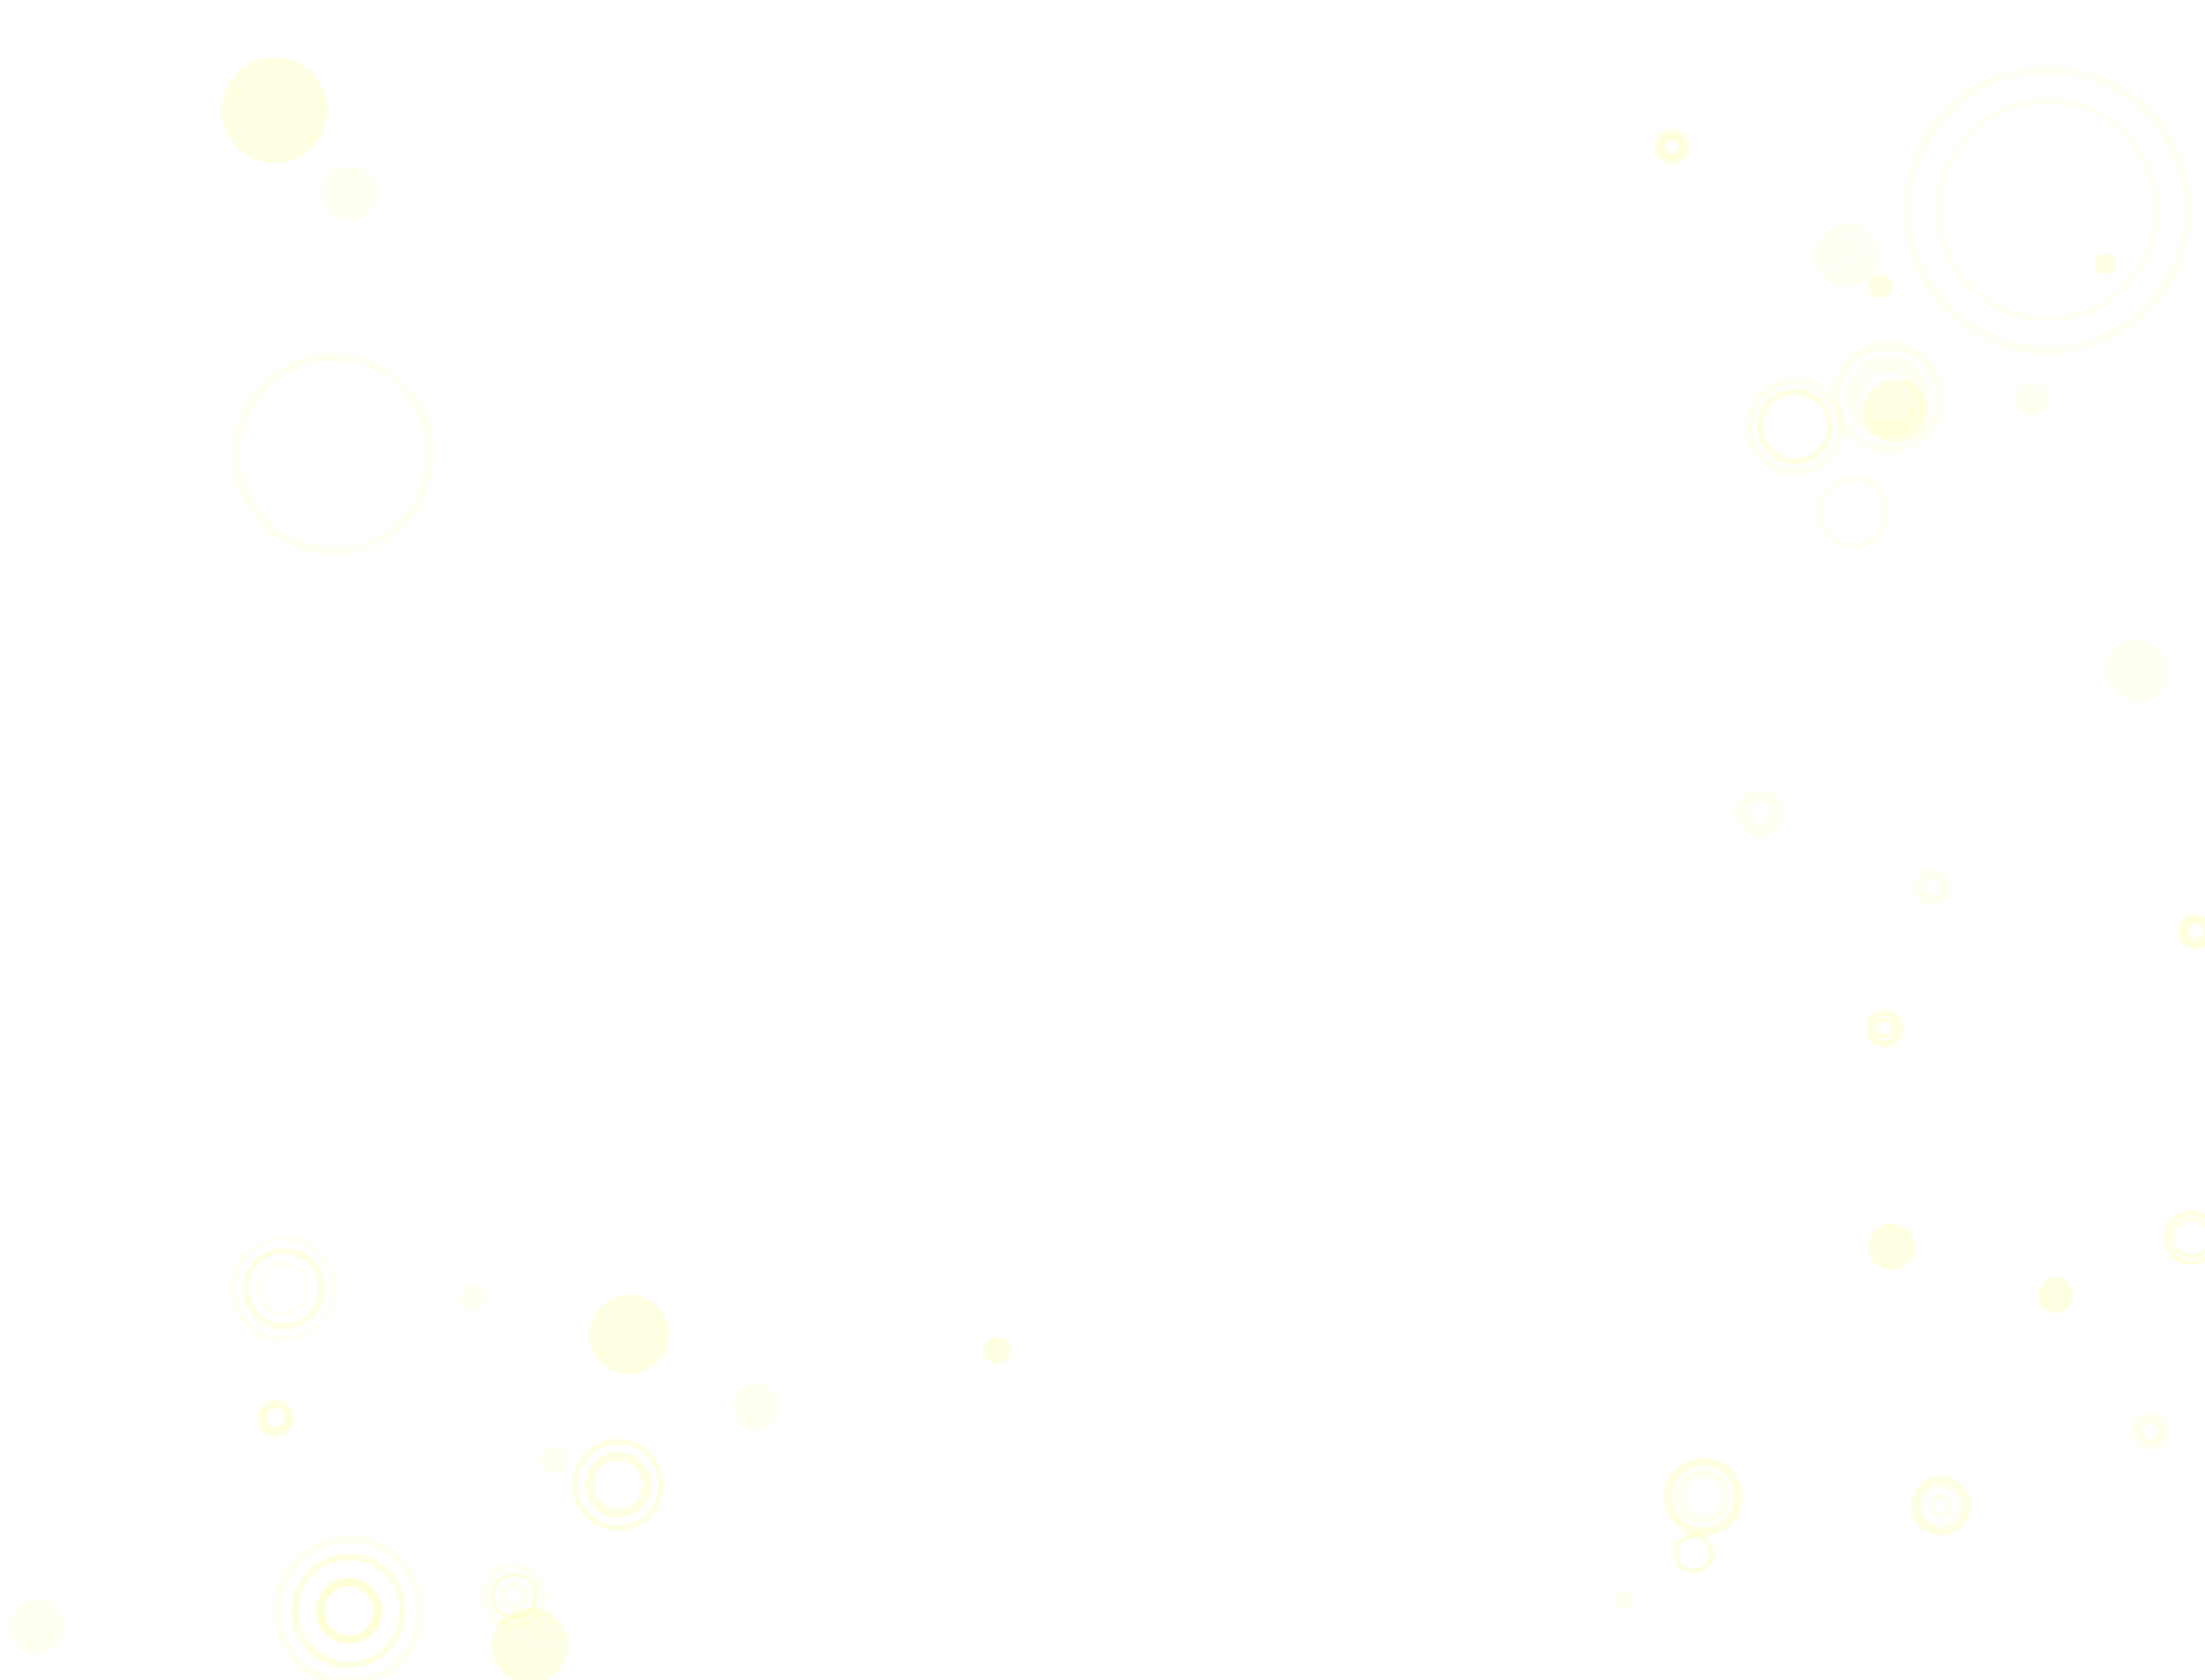
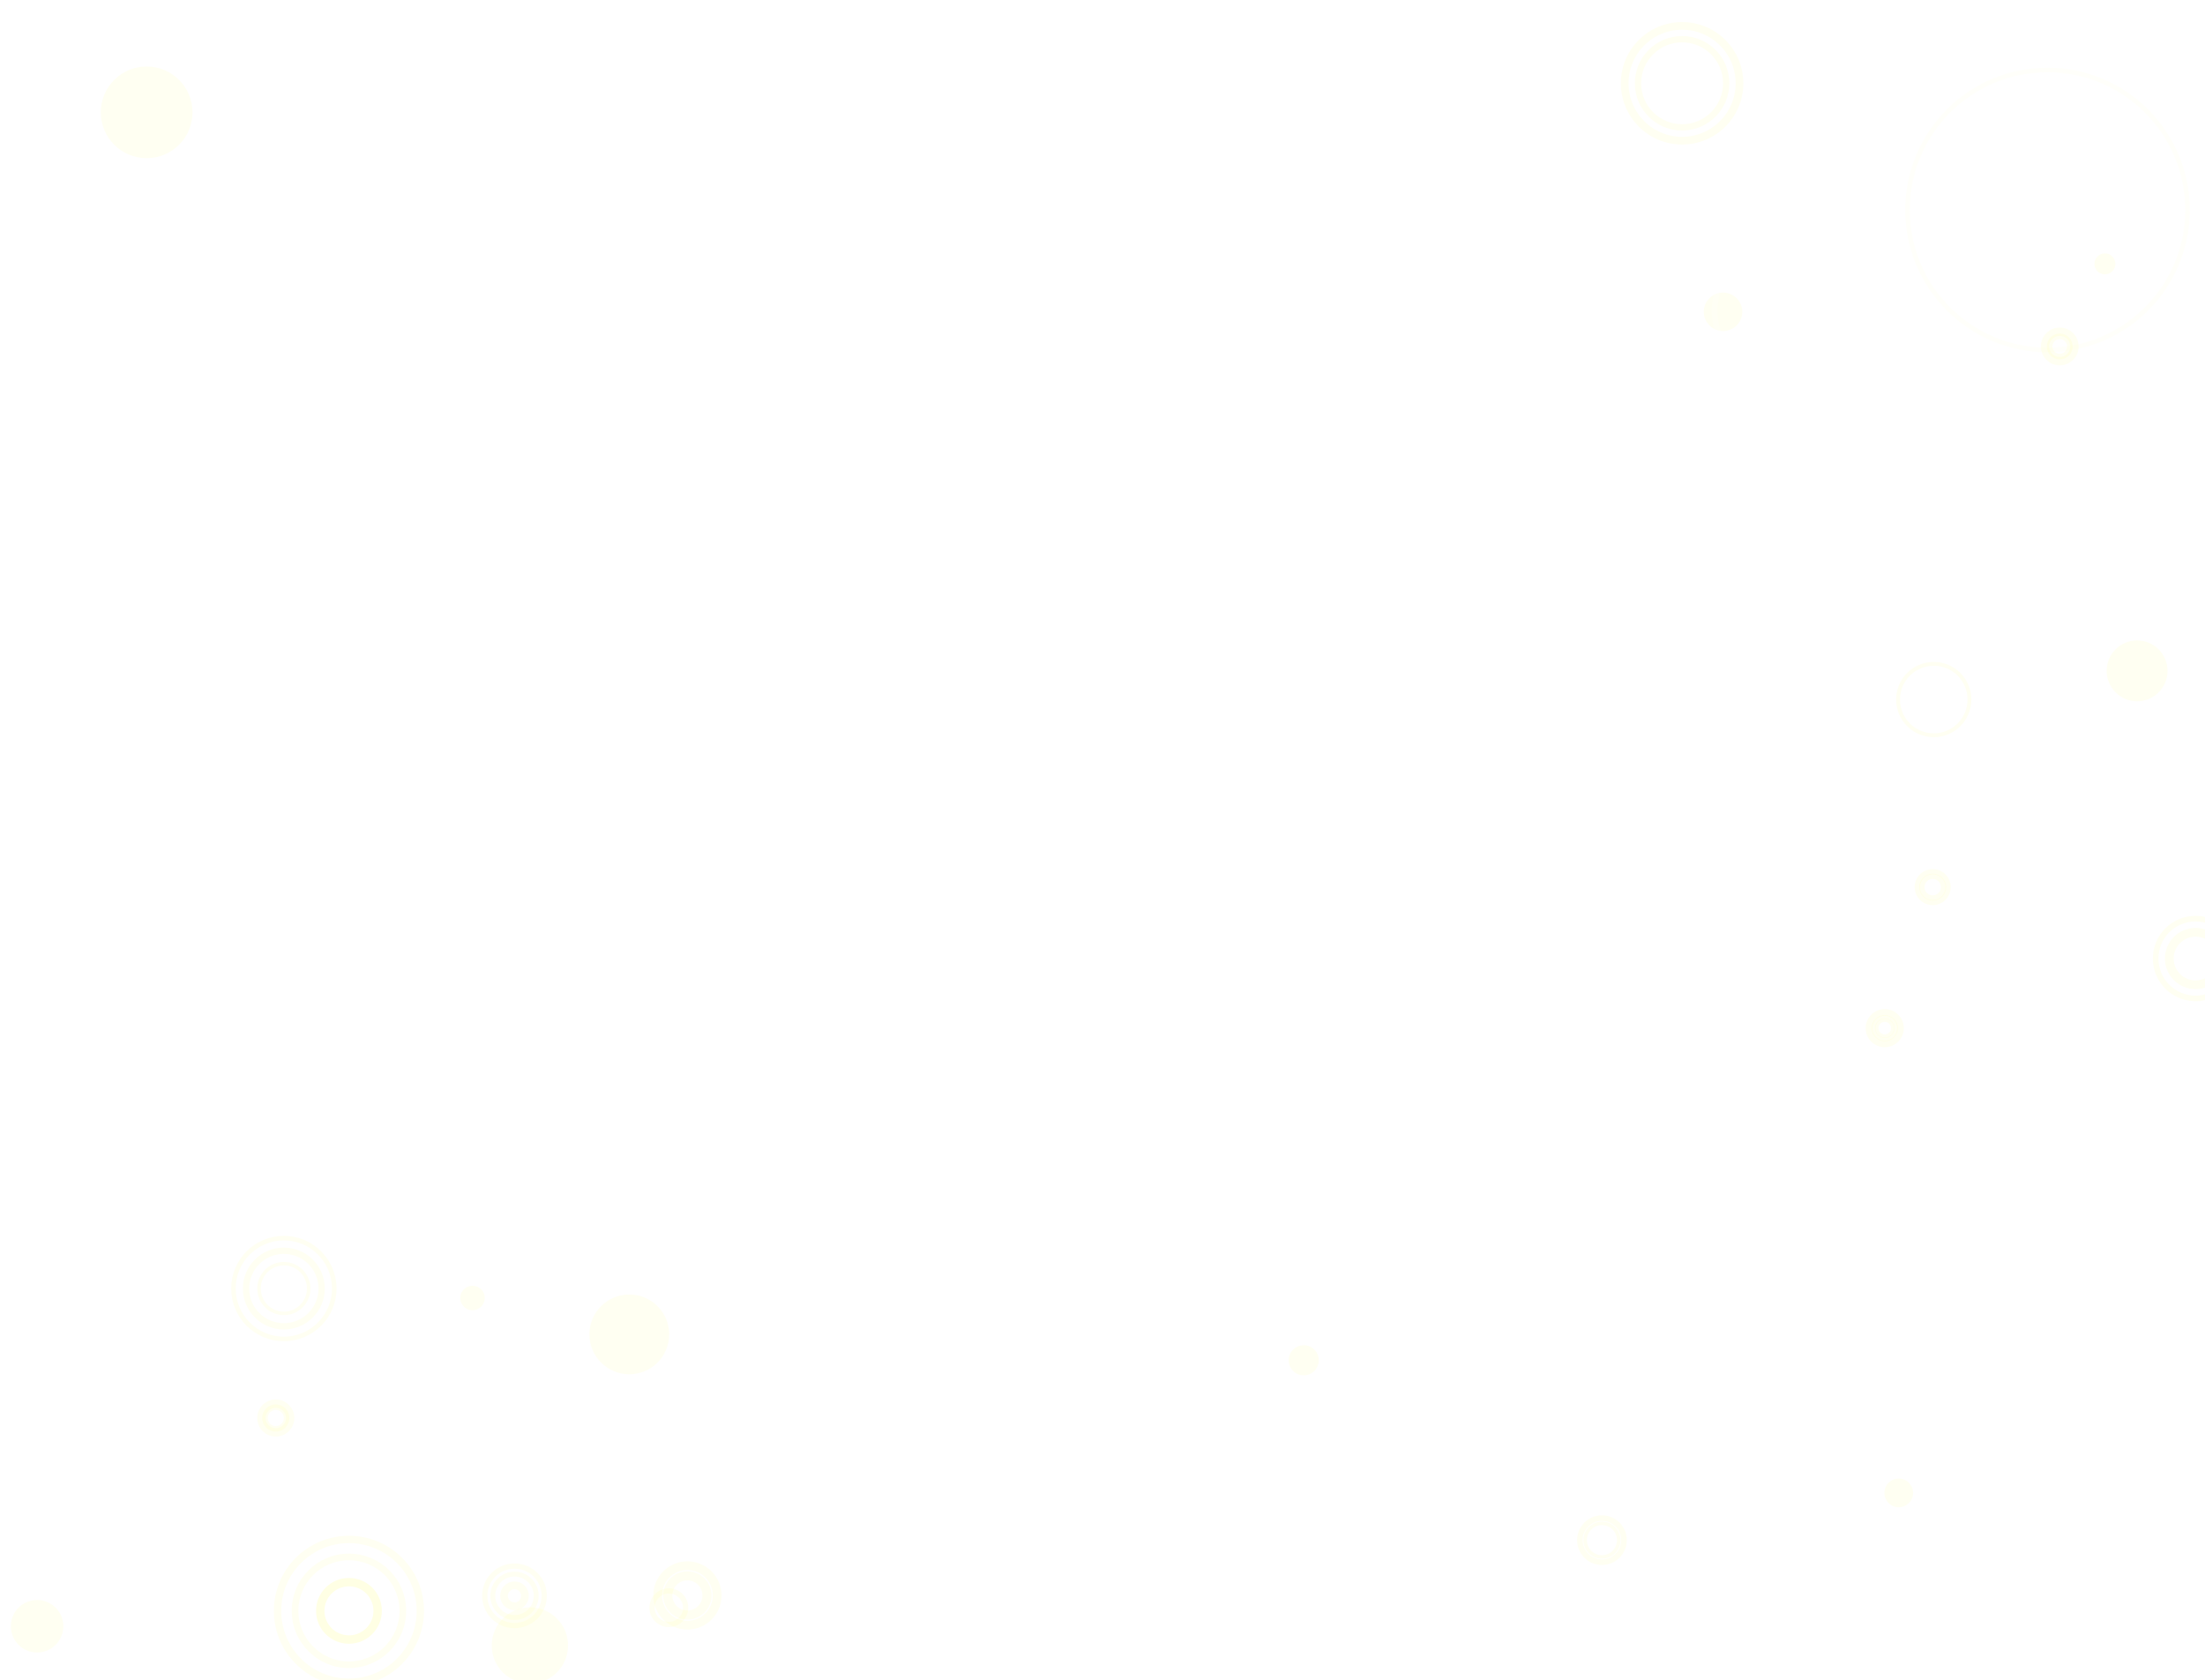
<svg xmlns="http://www.w3.org/2000/svg" width="630" height="480" viewBox="0 0 630 480" fill="none">
-   <circle cx="78.8" cy="405.2" r="4.1" stroke="rgba(255,255,120,0.2)" stroke-width="2.4" />
+   <circle cx="78.8" cy="405.2" r="4.1" stroke="rgba(255,255,120,0.1)" stroke-width="2.4" />
  <circle cx="78.8" cy="405.2" r="3.1" stroke="rgba(255,255,120,0.1)" stroke-width="1.6" />
  <circle cx="17.8" cy="420.3" r="19.2" stroke="rgba(255,255,255,0.1)" stroke-width="2.3" />
  <circle cx="17.8" cy="420.3" r="12.9" stroke="rgba(255,255,255,0.1)" stroke-width="1.2" />
-   <circle cx="17.8" cy="420.3" r="10.2" stroke="rgba(255,255,255,0.2)" stroke-width="1.9" />
+   <circle cx="17.8" cy="420.3" r="10.2" stroke="rgba(255,255,255,0.1)" stroke-width="1.9" />
  <circle cx="112.1" cy="398.5" r="11.1" fill="rgba(255,255,255,0.1)" />
  <circle cx="59.7" cy="471.7" r="11.6" stroke="rgba(255,255,255,0.1)" stroke-width="2" />
-   <circle cx="59.7" cy="471.7" r="7.9" stroke="rgba(255,255,255,0.2)" stroke-width="1.7" />
+   <circle cx="59.7" cy="471.7" r="7.9" stroke="rgba(255,255,255,0.1)" stroke-width="1.7" />
  <circle cx="59.7" cy="471.7" r="6.3" stroke="rgba(255,255,255,0.1)" stroke-width="1" />
-   <circle cx="51.5" cy="395.6" r="12.1" stroke="rgba(255,255,255,0.2)" stroke-width="1.9" />
-   <circle cx="51.5" cy="395.6" r="8.7" stroke="rgba(255,255,255,0.2)" stroke-width="2.2" />
-   <circle cx="51.5" cy="395.6" r="5" stroke="rgba(255,255,255,0.2)" stroke-width="1.3" />
+   <circle cx="51.5" cy="395.6" r="12.1" stroke="rgba(255,255,255,0.1)" stroke-width="1.9" />
+   <circle cx="51.5" cy="395.6" r="8.7" stroke="rgba(255,255,255,0.1)" stroke-width="2.2" />
+   <circle cx="51.5" cy="395.6" r="5" stroke="rgba(255,255,255,0.1)" stroke-width="1.3" />
  <circle cx="147" cy="456" r="8.5" stroke="rgba(255,255,120,0.1)" stroke-width="1.5" />
-   <circle cx="147" cy="456" r="6.2" stroke="rgba(255,255,120,0.2)" stroke-width="1.4" />
+   <circle cx="147" cy="456" r="6.2" stroke="rgba(255,255,120,0.1)" stroke-width="1.4" />
  <circle cx="147" cy="456" r="3" stroke="rgba(255,255,120,0.1)" stroke-width="2.2" />
  <circle cx="54.2" cy="475" r="13.6" stroke="rgba(255,255,255,0.1)" stroke-width="2.1" />
-   <circle cx="54.2" cy="475" r="10.5" stroke="rgba(255,255,255,0.2)" stroke-width="2.5" />
-   <circle cx="54.2" cy="475" r="7.1" stroke="rgba(255,255,255,0.2)" stroke-width="1.5" />
-   <circle cx="81.9" cy="463.1" r="18.7" stroke="rgba(255,255,255,0.2)" stroke-width="1.5" />
-   <circle cx="179.8" cy="381.3" r="11.4" fill="rgba(255,255,120,0.2)" />
+   <circle cx="54.2" cy="475" r="10.5" stroke="rgba(255,255,255,0.1)" stroke-width="2.5" />
+   <circle cx="54.2" cy="475" r="7.1" stroke="rgba(255,255,255,0.1)" stroke-width="1.5" />
+   <circle cx="81.9" cy="463.1" r="18.7" stroke="rgba(255,255,255,0.1)" stroke-width="1.5" />
+   <circle cx="179.8" cy="381.3" r="11.4" fill="rgba(255,255,120,0.1)" />
  <circle cx="50.9" cy="481.6" r="4.9" stroke="rgba(255,255,255,0.2)" stroke-width="1.7" />
-   <circle cx="151.4" cy="470.2" r="10.9" fill="rgba(255,255,120,0.2)" />
+   <circle cx="151.4" cy="470.2" r="10.9" fill="rgba(255,255,120,0.1)" />
  <circle cx="45" cy="408.9" r="6.3" stroke="rgba(255,255,255,0.1)" stroke-width="1.6" />
-   <circle cx="45" cy="408.9" r="4.2" stroke="rgba(255,255,255,0.2)" stroke-width="1.7" />
-   <circle cx="45" cy="408.9" r="2.7" stroke="rgba(255,255,255,0.2)" stroke-width="1.6" />
+   <circle cx="45" cy="408.9" r="4.2" stroke="rgba(255,255,255,0.1)" stroke-width="1.7" />
+   <circle cx="45" cy="408.9" r="2.7" stroke="rgba(255,255,255,0.1)" stroke-width="1.6" />
  <circle cx="54.9" cy="425.3" r="7.9" stroke="rgba(255,255,255,0.1)" stroke-width="1.8" />
  <circle cx="54.9" cy="425.3" r="5.8" stroke="rgba(255,255,255,0.1)" stroke-width="1.2" />
-   <circle cx="150.9" cy="384.3" r="12.4" fill="rgba(255,255,255,0.2)" />
+   <circle cx="150.9" cy="384.3" r="12.4" fill="rgba(255,255,255,0.1)" />
  <circle cx="135" cy="370.9" r="3.5" fill="rgba(255,255,120,0.1)" />
  <circle cx="99.7" cy="460.3" r="20.4" stroke="rgba(255,255,120,0.1)" stroke-width="2.1" />
-   <circle cx="99.7" cy="460.3" r="15.4" stroke="rgba(255,255,120,0.2)" stroke-width="1.9" />
-   <circle cx="99.7" cy="460.3" r="8.2" stroke="rgba(255,255,120,0.3)" stroke-width="2.4" />
-   <circle cx="78.4" cy="370.9" r="14.1" stroke="rgba(255,255,255,0.2)" stroke-width="1.2" />
+   <circle cx="99.7" cy="460.3" r="15.4" stroke="rgba(255,255,120,0.1)" stroke-width="1.9" />
+   <circle cx="99.7" cy="460.3" r="8.2" stroke="rgba(255,255,120,0.2)" stroke-width="2.4" />
+   <circle cx="78.4" cy="370.9" r="14.1" stroke="rgba(255,255,255,0.1)" stroke-width="1.2" />
  <circle cx="78.4" cy="370.9" r="10.3" stroke="rgba(255,255,255,0.1)" stroke-width="2.4" />
  <circle cx="81.1" cy="368.2" r="14.4" stroke="rgba(255,255,120,0.1)" stroke-width="1.3" />
-   <circle cx="81.1" cy="368.2" r="10.8" stroke="rgba(255,255,120,0.2)" stroke-width="1.8" />
+   <circle cx="81.1" cy="368.2" r="10.8" stroke="rgba(255,255,120,0.1)" stroke-width="1.8" />
  <circle cx="81.1" cy="368.2" r="7.1" stroke="rgba(255,255,120,0.1)" stroke-width="1" />
  <circle cx="-3.9" cy="474.3" r="4" stroke="rgba(255,255,255,0.1)" stroke-width="1.5" />
  <circle cx="-3.9" cy="474.3" r="3.1" stroke="rgba(255,255,255,0.1)" stroke-width="1.5" />
  <circle cx="10.6" cy="464.7" r="7.5" fill="rgba(255,255,120,0.1)" />
-   <circle cx="179.3" cy="439.9" r="13" stroke="rgba(255,255,255,0.2)" stroke-width="1.2" />
-   <circle cx="11.7" cy="355.8" r="16.6" stroke="rgba(255,255,255,0.2)" stroke-width="1.7" />
-   <circle cx="58.8" cy="380.8" r="8.7" stroke="rgba(255,255,255,0.1)" stroke-width="2.2" />
-   <circle cx="58.8" cy="380.8" r="6.4" stroke="rgba(255,255,255,0.2)" stroke-width="1.9" />
-   <circle cx="74.7" cy="381.2" r="12.4" stroke="rgba(255,255,255,0.1)" stroke-width="1.2" />
-   <circle cx="89.8" cy="482.2" r="2.5" fill="rgba(255,255,255,0.1)" />
-   <circle cx="61.6" cy="364.8" r="21.5" stroke="rgba(255,255,255,0.1)" stroke-width="1.9" />
-   <circle cx="-9.6" cy="446" r="5.9" stroke="rgba(255,255,255,0.2)" stroke-width="1.7" />
-   <circle cx="176.6" cy="424.3" r="12.3" stroke="rgba(255,255,120,0.2)" stroke-width="1.6" />
-   <circle cx="176.6" cy="424.3" r="8.2" stroke="rgba(255,255,120,0.2)" stroke-width="2.5" />
-   <circle cx="88.8" cy="366.1" r="17.4" stroke="rgba(255,255,255,0.2)" stroke-width="1.4" />
-   <circle cx="88.8" cy="366.1" r="11.9" stroke="rgba(255,255,255,0.2)" stroke-width="2.4" />
-   <circle cx="23.4" cy="464.1" r="4.8" stroke="rgba(255,255,255,0.1)" stroke-width="1.1" />
-   <circle cx="44.8" cy="376.7" r="5.1" stroke="rgba(255,255,255,0.2)" stroke-width="1.8" />
-   <circle cx="44.8" cy="376.7" r="3.9" stroke="rgba(255,255,255,0.2)" stroke-width="1.2" />
-   <circle cx="44.8" cy="376.7" r="2.5" stroke="rgba(255,255,255,0.1)" stroke-width="1" />
-   <circle cx="-19.9" cy="371.5" r="16" stroke="rgba(255,255,255,0.1)" stroke-width="2.6" />
-   <circle cx="159.1" cy="455.6" r="14.9" stroke="rgba(255,255,255,0.2)" stroke-width="2.5" />
-   <circle cx="159.1" cy="455.6" r="10.2" stroke="rgba(255,255,255,0.2)" stroke-width="1.6" />
-   <circle cx="158.3" cy="417.2" r="3.9" fill="rgba(255,255,120,0.1)" />
-   <circle cx="497.8" cy="376.8" r="12.3" stroke="rgba(255,255,255,0.1)" stroke-width="2.5" />
-   <circle cx="497.8" cy="376.8" r="8.7" stroke="rgba(255,255,255,0.1)" stroke-width="1.3" />
-   <circle cx="497.8" cy="376.8" r="6.3" stroke="rgba(255,255,255,0.1)" stroke-width="2.5" />
-   <circle cx="628.5" cy="409.7" r="3.8" fill="rgba(255,255,255,0.1)" />
-   <circle cx="601.4" cy="75.4" r="3" fill="rgba(255,255,120,0.2)" />
-   <circle cx="471.2" cy="444.7" r="14.6" stroke="rgba(255,255,255,0.2)" stroke-width="2.2" />
+   <circle cx="629.5" cy="324.2" r="12" stroke="rgba(255,255,255,0.1)" stroke-width="1.2" />
+   <circle cx="495.4" cy="52.6" r="15.2" stroke="rgba(255,255,255,0.1)" stroke-width="1.7" />
+   <circle cx="533.1" cy="133.4" r="8.2" stroke="rgba(255,255,255,0.1)" stroke-width="2.2" />
+   <circle cx="533.1" cy="133.4" r="6" stroke="rgba(255,255,255,0.1)" stroke-width="1.9" />
+   <circle cx="545.7" cy="134.8" r="11.5" stroke="rgba(255,255,255,0.1)" stroke-width="1.2" />
+   <circle cx="557.9" cy="460.9" r="2.5" fill="rgba(255,255,255,0.1)" />
+   <circle cx="535.3" cy="81.6" r="19.5" stroke="rgba(255,255,255,0.1)" stroke-width="1.9" />
+   <circle cx="478.3" cy="344.1" r="5.7" stroke="rgba(255,255,255,0.1)" stroke-width="1.7" />
+   <circle cx="627.3" cy="273.9" r="11.4" stroke="rgba(255,255,120,0.1)" stroke-width="1.6" />
+   <circle cx="627.3" cy="273.9" r="7.5" stroke="rgba(255,255,120,0.1)" stroke-width="2.5" />
+   <circle cx="557.1" cy="85.8" r="15.9" stroke="rgba(255,255,255,0.1)" stroke-width="1.4" />
+   <circle cx="557.1" cy="85.8" r="10.8" stroke="rgba(255,255,255,0.1)" stroke-width="2.4" />
+   <circle cx="504.7" cy="402.5" r="4.7" stroke="rgba(255,255,255,0.1)" stroke-width="1.1" />
+   <circle cx="521.8" cy="120" r="5" stroke="rgba(255,255,255,0.1)" stroke-width="1.8" />
+   <circle cx="521.8" cy="120" r="3.8" stroke="rgba(255,255,255,0.1)" stroke-width="1.2" />
+   <circle cx="521.8" cy="120" r="2.5" stroke="rgba(255,255,255,0.1)" stroke-width="1" />
+   <circle cx="542.5" cy="426.6" r="4.1" fill="rgba(255,255,120,0.1)" />
+   <circle cx="627.3" cy="426.1" r="16.4" stroke="rgba(255,255,255,0.2)" stroke-width="2.5" />
+   <circle cx="627.3" cy="426.1" r="11" stroke="rgba(255,255,255,0.2)" stroke-width="1.8" />
+   <circle cx="627.3" cy="426.1" r="7.8" stroke="rgba(255,255,255,0.2)" stroke-width="1.8" />
+   <circle cx="492.3" cy="89.1" r="5.5" fill="rgba(255,255,120,0.1)" />
+   <circle cx="552.5" cy="199.9" r="10.2" stroke="rgba(255,255,120,0.1)" stroke-width="1.1" />
+   <circle cx="498.2" cy="137.3" r="4.3" stroke="rgba(255,255,255,0.1)" stroke-width="1.1" />
+   <circle cx="601.4" cy="75.4" r="3" fill="rgba(255,255,120,0.1)" />
+   <circle cx="471.2" cy="444.7" r="14.6" stroke="rgba(255,255,255,0.1)" stroke-width="2.2" />
  <circle cx="579.5" cy="425.8" r="7.2" stroke="rgba(255,255,255,0.1)" stroke-width="1.3" />
  <circle cx="579.5" cy="425.8" r="4.8" stroke="rgba(255,255,255,0.1)" stroke-width="2.2" />
  <circle cx="579.5" cy="425.8" r="3.2" stroke="rgba(255,255,255,0.1)" stroke-width="1.1" />
-   <circle cx="538.5" cy="293.8" r="4.5" stroke="rgba(255,255,120,0.2)" stroke-width="1.9" />
+   <circle cx="538.5" cy="293.8" r="4.5" stroke="rgba(255,255,120,0.1)" stroke-width="1.9" />
  <circle cx="538.5" cy="293.8" r="3.2" stroke="rgba(255,255,120,0.1)" stroke-width="1.1" />
-   <circle cx="538.5" cy="293.8" r="2.3" stroke="rgba(255,255,120,0.2)" stroke-width="1" />
-   <circle cx="575.8" cy="132.8" r="11.2" stroke="rgba(255,255,255,0.2)" stroke-width="1" />
+   <circle cx="538.5" cy="293.8" r="2.3" stroke="rgba(255,255,120,0.1)" stroke-width="1" />
+   <circle cx="575.8" cy="132.8" r="11.2" stroke="rgba(255,255,255,0.1)" stroke-width="1" />
  <circle cx="575.8" cy="132.8" r="8.1" stroke="rgba(255,255,255,0.1)" stroke-width="1.2" />
-   <circle cx="575.8" cy="132.8" r="5.8" stroke="rgba(255,255,255,0.2)" stroke-width="1.8" />
+   <circle cx="575.8" cy="132.8" r="5.8" stroke="rgba(255,255,255,0.1)" stroke-width="1.8" />
  <circle cx="552.2" cy="253.5" r="4.4" stroke="rgba(255,255,120,0.1)" stroke-width="1.5" />
  <circle cx="552.2" cy="253.5" r="3.1" stroke="rgba(255,255,120,0.1)" stroke-width="1.5" />
  <circle cx="522.2" cy="280.8" r="7.1" fill="rgba(255,255,255,0.1)" />
  <circle cx="580.9" cy="443" r="6" fill="rgba(255,255,255,0.1)" />
  <circle cx="625.3" cy="88.9" r="17.1" stroke="rgba(255,255,255,0.2)" stroke-width="1" />
-   <circle cx="606.2" cy="386.8" r="13.1" stroke="rgba(255,255,255,0.2)" stroke-width="1.9" />
-   <circle cx="512.6" cy="241" r="12.1" stroke="rgba(255,255,255,0.2)" stroke-width="1.4" />
-   <circle cx="512.6" cy="241" r="9.2" stroke="rgba(255,255,255,0.2)" stroke-width="1.1" />
-   <circle cx="628.4" cy="148.9" r="9.8" stroke="rgba(255,255,255,0.2)" stroke-width="2.2" />
-   <circle cx="628.4" cy="148.9" r="6.8" stroke="rgba(255,255,255,0.2)" stroke-width="1.7" />
+   <circle cx="606.2" cy="386.8" r="13.1" stroke="rgba(255,255,255,0.1)" stroke-width="1.9" />
+   <circle cx="512.6" cy="241" r="12.1" stroke="rgba(255,255,255,0.1)" stroke-width="1.4" />
+   <circle cx="512.6" cy="241" r="9.2" stroke="rgba(255,255,255,0.1)" stroke-width="1.1" />
+   <circle cx="628.4" cy="148.9" r="9.8" stroke="rgba(255,255,255,0.1)" stroke-width="2.2" />
+   <circle cx="628.4" cy="148.9" r="6.8" stroke="rgba(255,255,255,0.1)" stroke-width="1.7" />
  <circle cx="486.6" cy="368" r="7.2" stroke="rgba(255,255,255,0.1)" stroke-width="1.9" />
  <circle cx="486.6" cy="368" r="4.8" stroke="rgba(255,255,255,0.1)" stroke-width="2" />
-   <circle cx="624.4" cy="235.2" r="17.6" stroke="rgba(255,255,255,0.2)" stroke-width="2.5" />
-   <circle cx="504.2" cy="365.9" r="5.1" fill="rgba(255,255,255,0.2)" />
-   <circle cx="589.5" cy="238.1" r="11.8" fill="rgba(255,255,255,0.2)" />
+   <circle cx="624.4" cy="235.2" r="17.6" stroke="rgba(255,255,255,0.1)" stroke-width="2.5" />
+   <circle cx="504.2" cy="365.9" r="5.1" fill="rgba(255,255,255,0.1)" />
+   <circle cx="589.5" cy="238.1" r="11.8" fill="rgba(255,255,255,0.1)" />
  <circle cx="610.6" cy="191.7" r="8.7" fill="rgba(255,255,120,0.1)" />
-   <circle cx="484.2" cy="173.6" r="5.6" stroke="rgba(255,255,255,0.1)" stroke-width="1.5" />
-   <circle cx="484.2" cy="173.6" r="4.2" stroke="rgba(255,255,255,0.1)" stroke-width="1.5" />
-   <circle cx="484.2" cy="173.6" r="2.5" stroke="rgba(255,255,255,0.1)" stroke-width="2.2" />
-   <circle cx="555.8" cy="137.2" r="10.1" stroke="rgba(255,255,255,0.1)" stroke-width="1.5" />
-   <circle cx="555.8" cy="137.2" r="6.9" stroke="rgba(255,255,255,0.1)" stroke-width="2" />
-   <circle cx="555.8" cy="137.2" r="5.2" stroke="rgba(255,255,255,0.2)" stroke-width="1.2" />
-   <circle cx="527.7" cy="72.9" r="9" fill="rgba(255,255,120,0.1)" />
-   <circle cx="492.5" cy="317.3" r="8.4" fill="rgba(255,255,255,0.1)" />
-   <circle cx="611.7" cy="399.2" r="5.1" stroke="rgba(255,255,255,0.1)" stroke-width="1.2" />
-   <circle cx="611.7" cy="399.2" r="3.9" stroke="rgba(255,255,255,0.2)" stroke-width="2.1" />
-   <circle cx="483.6" cy="423.9" r="13.5" stroke="rgba(255,255,255,0.2)" stroke-width="1.2" />
-   <circle cx="594.2" cy="461.9" r="5.2" fill="rgba(255,255,255,0.1)" />
-   <circle cx="539.6" cy="370" r="14.9" stroke="rgba(255,255,255,0.2)" stroke-width="1.7" />
-   <circle cx="518.1" cy="425.7" r="6.1" fill="rgba(255,255,255,0.1)" />
-   <circle cx="485.3" cy="424.4" r="11.7" fill="rgba(255,255,255,0.1)" />
-   <circle cx="564.7" cy="336.3" r="10" stroke="rgba(255,255,255,0.2)" stroke-width="1.5" />
-   <circle cx="564.7" cy="336.3" r="7.3" stroke="rgba(255,255,255,0.2)" stroke-width="1.6" />
-   <circle cx="512.9" cy="121.9" r="13" stroke="rgba(255,255,120,0.1)" stroke-width="2.2" />
-   <circle cx="512.9" cy="121.9" r="10" stroke="rgba(255,255,120,0.2)" stroke-width="1.8" />
-   <circle cx="614.4" cy="409" r="4.1" stroke="rgba(255,255,120,0.1)" stroke-width="2.4" />
-   <circle cx="614.4" cy="409" r="2.8" stroke="rgba(255,255,120,0.1)" stroke-width="1.6" />
-   <circle cx="513" cy="440.8" r="8.9" fill="rgba(255,255,255,0.1)" />
-   <circle cx="594" cy="165.2" r="12.5" stroke="rgba(255,255,255,0.2)" stroke-width="2.2" />
-   <circle cx="594" cy="165.2" r="8.3" stroke="rgba(255,255,255,0.1)" stroke-width="1.9" />
-   <circle cx="594" cy="165.2" r="4.2" stroke="rgba(255,255,255,0.2)" stroke-width="1.8" />
-   <circle cx="576.6" cy="354.9" r="10.4" fill="rgba(255,255,255,0.1)" />
-   <circle cx="580.7" cy="113.8" r="4.9" fill="rgba(255,255,120,0.1)" />
-   <circle cx="486.7" cy="427.7" r="10" stroke="rgba(255,255,120,0.2)" stroke-width="2.5" />
-   <circle cx="486.7" cy="427.7" r="6.6" stroke="rgba(255,255,120,0.1)" stroke-width="2.6" />
-   <circle cx="483.9" cy="443.9" r="5.1" stroke="rgba(255,255,120,0.2)" stroke-width="1.5" />
-   <circle cx="626.1" cy="353.6" r="7.1" stroke="rgba(255,255,120,0.2)" stroke-width="1.6" />
-   <circle cx="626.1" cy="353.6" r="5.4" stroke="rgba(255,255,120,0.2)" stroke-width="1" />
-   <circle cx="517.6" cy="377.1" r="4.2" fill="rgba(255,255,255,0.1)" />
-   <circle cx="562.6" cy="225.3" r="17.1" stroke="rgba(255,255,255,0.2)" stroke-width="1.8" />
-   <circle cx="562.6" cy="225.3" r="12.1" stroke="rgba(255,255,255,0.2)" stroke-width="1.8" />
-   <circle cx="562.6" cy="225.3" r="9.1" stroke="rgba(255,255,255,0.2)" stroke-width="1.2" />
-   <circle cx="541.6" cy="117.3" r="9.1" fill="rgba(255,255,120,0.2)" />
-   <circle cx="627.3" cy="266.2" r="4.3" stroke="rgba(255,255,120,0.2)" stroke-width="1.4" />
-   <circle cx="627.3" cy="266.2" r="3" stroke="rgba(255,255,120,0.2)" stroke-width="2" />
-   <circle cx="587.4" cy="370.1" r="5.1" fill="rgba(255,255,120,0.2)" />
-   <circle cx="537.3" cy="380.8" r="10.4" stroke="rgba(255,255,255,0.1)" stroke-width="2.1" />
-   <circle cx="537.3" cy="380.8" r="7" stroke="rgba(255,255,255,0.1)" stroke-width="2.6" />
-   <circle cx="537.3" cy="380.8" r="4.9" stroke="rgba(255,255,255,0.1)" stroke-width="1.4" />
-   <circle cx="501" cy="410.9" r="5.8" stroke="rgba(255,255,255,0.2)" stroke-width="1.3" />
-   <circle cx="501" cy="410.9" r="4.4" stroke="rgba(255,255,255,0.2)" stroke-width="1.5" />
-   <circle cx="501" cy="410.9" r="3" stroke="rgba(255,255,255,0.1)" stroke-width="2.4" />
-   <circle cx="536.4" cy="84" r="17.8" stroke="rgba(255,255,255,0.1)" stroke-width="1.3" />
-   <circle cx="536.4" cy="84" r="12.6" stroke="rgba(255,255,255,0.1)" stroke-width="2.2" />
-   <circle cx="518.4" cy="220.1" r="2.8" fill="rgba(255,255,255,0.1)" />
-   <circle cx="502.9" cy="232.4" r="6" stroke="rgba(255,255,120,0.1)" stroke-width="1.4" />
-   <circle cx="502.9" cy="232.4" r="4.2" stroke="rgba(255,255,120,0.1)" stroke-width="2.5" />
-   <circle cx="572" cy="109.5" r="11" fill="rgba(255,255,255,0.1)" />
-   <circle cx="497.8" cy="68.9" r="11.6" stroke="rgba(255,255,255,0.1)" stroke-width="2.1" />
-   <circle cx="497.8" cy="68.9" r="9" stroke="rgba(255,255,255,0.1)" stroke-width="2.6" />
-   <circle cx="473.8" cy="51" r="10.6" fill="rgba(255,255,255,0.1)" />
-   <circle cx="597.8" cy="134.3" r="19.1" stroke="rgba(255,255,255,0.1)" stroke-width="2.2" />
-   <circle cx="597.8" cy="134.3" r="13.3" stroke="rgba(255,255,255,0.1)" stroke-width="1.6" />
-   <circle cx="597.8" cy="134.3" r="9.7" stroke="rgba(255,255,255,0.1)" stroke-width="2" />
-   <circle cx="539.4" cy="113.6" r="14.7" stroke="rgba(255,255,120,0.1)" stroke-width="2.5" />
-   <circle cx="539.4" cy="113.6" r="10.6" stroke="rgba(255,255,120,0.1)" stroke-width="2.5" />
-   <circle cx="539.4" cy="113.6" r="8.1" stroke="rgba(255,255,120,0.1)" stroke-width="2" />
-   <circle cx="564" cy="112.3" r="4.6" stroke="rgba(255,255,255,0.2)" stroke-width="1.2" />
-   <circle cx="554.6" cy="430.3" r="7.4" stroke="rgba(255,255,120,0.2)" stroke-width="2.2" />
-   <circle cx="554.6" cy="430.3" r="5.7" stroke="rgba(255,255,120,0.1)" stroke-width="1.3" />
-   <circle cx="554.6" cy="430.3" r="2.6" stroke="rgba(255,255,120,0.1)" stroke-width="1.9" />
-   <circle cx="540.4" cy="67.1" r="9.4" stroke="rgba(255,255,255,0.2)" stroke-width="2.6" />
-   <circle cx="540.4" cy="67.1" r="7.1" stroke="rgba(255,255,255,0.2)" stroke-width="2.4" />
-   <circle cx="540.4" cy="67.1" r="4.4" stroke="rgba(255,255,255,0.2)" stroke-width="2.5" />
-   <circle cx="540.5" cy="356.3" r="6.7" fill="rgba(255,255,120,0.2)" />
-   <circle cx="535.5" cy="119.3" r="12.3" stroke="rgba(255,255,255,0.2)" stroke-width="2.2" />
-   <circle cx="535.5" cy="119.3" r="8.9" stroke="rgba(255,255,255,0.1)" stroke-width="2.1" />
-   <circle cx="529.4" cy="146.4" r="9.6" stroke="rgba(255,255,120,0.1)" stroke-width="1.3" />
-   <circle cx="118.7" cy="129.2" r="26.9" stroke="rgba(255,255,255,0.2)" stroke-width="2" />
-   <circle cx="118.7" cy="129.2" r="20.4" stroke="rgba(255,255,255,0.1)" stroke-width="1.4" />
-   <circle cx="118.7" cy="129.2" r="12.1" stroke="rgba(255,255,255,0.2)" stroke-width="1.5" />
-   <circle cx="30.7" cy="34.4" r="29.4" stroke="rgba(255,255,255,0.2)" stroke-width="1.9" />
-   <circle cx="116.1" cy="32.6" r="19.7" stroke="rgba(255,255,255,0.1)" stroke-width="1.7" />
-   <circle cx="116.1" cy="32.6" r="13.1" stroke="rgba(255,255,255,0.2)" stroke-width="1.3" />
-   <circle cx="100" cy="55.2" r="7.7" fill="rgba(255,255,120,0.1)" />
-   <circle cx="95.3" cy="129.7" r="27.7" stroke="rgba(255,255,120,0.1)" stroke-width="2.3" />
-   <circle cx="23.4" cy="151.2" r="22.8" stroke="rgba(255,255,255,0.2)" stroke-width="2.2" />
-   <circle cx="69.4" cy="56.7" r="21.8" stroke="rgba(255,255,255,0.1)" stroke-width="2" />
-   <circle cx="107.2" cy="148.3" r="24.4" stroke="rgba(255,255,255,0.2)" stroke-width="1.6" />
-   <circle cx="107.2" cy="148.3" r="17.5" stroke="rgba(255,255,255,0.2)" stroke-width="1.8" />
-   <circle cx="107.2" cy="148.3" r="7.9" stroke="rgba(255,255,255,0.2)" stroke-width="2.1" />
-   <circle cx="109.9" cy="106.6" r="9.7" fill="rgba(255,255,255,0.2)" />
-   <circle cx="78.5" cy="31.5" r="15.1" fill="rgba(255,255,120,0.2)" />
-   <circle cx="494.7" cy="83.4" r="11.7" stroke="rgba(255,255,255,0.2)" stroke-width="1" />
-   <circle cx="569" cy="25.2" r="8.4" fill="rgba(255,255,255,0.1)" />
-   <circle cx="537.3" cy="81.7" r="3.4" fill="rgba(255,255,120,0.2)" />
-   <circle cx="477.7" cy="42" r="4.6" stroke="rgba(255,255,120,0.1)" stroke-width="1.6" />
-   <circle cx="477.7" cy="42" r="3.3" stroke="rgba(255,255,120,0.2)" stroke-width="2.1" />
-   <circle cx="477.7" cy="42" r="2.4" stroke="rgba(255,255,120,0.1)" stroke-width="2.2" />
-   <circle cx="551.5" cy="32.4" r="23.3" stroke="rgba(255,255,255,0.2)" stroke-width="2" />
-   <circle cx="551.5" cy="32.4" r="17.3" stroke="rgba(255,255,255,0.2)" stroke-width="2.3" />
-   <circle cx="513.8" cy="112" r="18.7" stroke="rgba(255,255,255,0.1)" stroke-width="1.3" />
-   <circle cx="513.8" cy="112" r="12.8" stroke="rgba(255,255,255,0.1)" stroke-width="1.5" />
-   <circle cx="513.8" cy="112" r="7.6" stroke="rgba(255,255,255,0.1)" stroke-width="2" />
-   <circle cx="531.6" cy="61.2" r="8.3" stroke="rgba(255,255,255,0.2)" stroke-width="2.2" />
-   <circle cx="527.6" cy="37.6" r="5.6" stroke="rgba(255,255,255,0.1)" stroke-width="2" />
-   <circle cx="527.6" cy="37.6" r="3.9" stroke="rgba(255,255,255,0.1)" stroke-width="2.6" />
-   <circle cx="514.9" cy="60.2" r="18.9" stroke="rgba(255,255,255,0.2)" stroke-width="2" />
-   <circle cx="534.7" cy="24" r="12.7" stroke="rgba(255,255,255,0.1)" stroke-width="2.5" />
-   <circle cx="314.6" cy="461.6" r="4.6" stroke="rgba(255,255,255,0.1)" stroke-width="1.9" />
-   <circle cx="314.6" cy="461.6" r="3.2" stroke="rgba(255,255,255,0.2)" stroke-width="1.8" />
-   <circle cx="216.1" cy="401.9" r="6.5" fill="rgba(255,255,120,0.1)" />
-   <circle cx="212.6" cy="417.1" r="8.4" stroke="rgba(255,255,255,0.1)" stroke-width="1.4" />
-   <circle cx="212.6" cy="417.1" r="5.8" stroke="rgba(255,255,255,0.1)" stroke-width="1.1" />
-   <circle cx="464.4" cy="457.3" r="2.5" fill="rgba(255,255,120,0.1)" />
-   <circle cx="261.7" cy="449.8" r="7.7" fill="rgba(255,255,255,0.2)" />
-   <circle cx="291.7" cy="441.2" r="2.8" fill="rgba(255,255,255,0.1)" />
-   <circle cx="324.5" cy="379" r="15.7" stroke="rgba(255,255,255,0.2)" stroke-width="2.2" />
-   <circle cx="225" cy="398.4" r="2.5" fill="rgba(255,255,255,0.2)" />
-   <circle cx="302.1" cy="450.9" r="6.7" fill="rgba(255,255,255,0.1)" />
-   <circle cx="255" cy="443.1" r="13.7" stroke="rgba(255,255,255,0.2)" stroke-width="2.5" />
-   <circle cx="279.6" cy="375.2" r="13.5" stroke="rgba(255,255,255,0.2)" stroke-width="1.1" />
-   <circle cx="279.6" cy="375.2" r="10.5" stroke="rgba(255,255,255,0.2)" stroke-width="2.5" />
-   <circle cx="279.6" cy="375.2" r="5.7" stroke="rgba(255,255,255,0.2)" stroke-width="2.1" />
-   <circle cx="284.9" cy="385.9" r="3.9" fill="rgba(255,255,120,0.2)" />
-   <circle cx="218.7" cy="445.6" r="4.1" stroke="rgba(255,255,255,0.2)" stroke-width="2.5" />
-   <circle cx="218.7" cy="445.6" r="3" stroke="rgba(255,255,255,0.2)" stroke-width="2" />
-   <circle cx="294.6" cy="461.6" r="10.2" stroke="rgba(255,255,255,0.2)" stroke-width="2.5" />
-   <circle cx="294.6" cy="461.6" r="7.7" stroke="rgba(255,255,255,0.2)" stroke-width="2.4" />
-   <circle cx="294.6" cy="461.6" r="5" stroke="rgba(255,255,255,0.2)" stroke-width="2.4" />
-   <circle cx="60" cy="380" r="62" stroke="rgba(255,255,255,0.1)" stroke-width="1.1" />
-   <circle cx="60" cy="380" r="42.1" stroke="rgba(255,255,255,0.1)" stroke-width="1.7" />
-   <circle cx="585" cy="330" r="44" stroke="rgba(255,255,255,0.1)" stroke-width="1.2" />
-   <circle cx="585" cy="330" r="30.6" stroke="rgba(255,255,255,0.1)" stroke-width="2" />
-   <circle cx="585" cy="330" r="14.9" stroke="rgba(255,255,255,0.1)" stroke-width="1.2" />
-   <circle cx="585" cy="60" r="40" stroke="rgba(255,255,200,0.2)" stroke-width="2.4" />
-   <circle cx="585" cy="60" r="31.1" stroke="rgba(255,255,200,0.2)" stroke-width="1.5" />
+   <circle cx="6.6" cy="63.3" r="6.6" stroke="rgba(255,255,255,0.1)" stroke-width="1.5" />
+   <circle cx="6.6" cy="63.3" r="5" stroke="rgba(255,255,255,0.1)" stroke-width="1.5" />
+   <circle cx="6.6" cy="63.3" r="3" stroke="rgba(255,255,255,0.1)" stroke-width="2.2" />
+   <circle cx="64.7" cy="52" r="14" stroke="rgba(255,255,255,0.1)" stroke-width="1.5" />
+   <circle cx="64.7" cy="52" r="9.6" stroke="rgba(255,255,255,0.1)" stroke-width="2" />
+   <circle cx="64.7" cy="52" r="7.2" stroke="rgba(255,255,255,0.1)" stroke-width="1.2" />
+   <circle cx="41.9" cy="32.1" r="13.1" fill="rgba(255,255,120,0.1)" />
+   <circle cx="13.3" cy="107.7" r="12.2" fill="rgba(255,255,255,0.1)" />
+   <circle cx="110.1" cy="133.1" r="5.7" stroke="rgba(255,255,255,0.1)" stroke-width="1.2" />
+   <circle cx="110.1" cy="133.1" r="4.4" stroke="rgba(255,255,255,0.1)" stroke-width="2.1" />
+   <circle cx="6.1" cy="140.7" r="19.5" stroke="rgba(255,255,255,0.1)" stroke-width="1.2" />
+   <circle cx="567" cy="112.9" r="6.3" fill="rgba(255,255,255,0.1)" />
+   <circle cx="508.9" cy="88.8" r="19" stroke="rgba(255,255,255,0.2)" stroke-width="1.7" />
+   <circle cx="486.1" cy="103.4" r="7.5" fill="rgba(255,255,255,0.1)" />
+   <circle cx="577.3" cy="8.8" r="7.3" stroke="rgba(255,255,255,0.1)" stroke-width="1.9" />
+   <circle cx="577.3" cy="8.8" r="5.5" stroke="rgba(255,255,255,0.1)" stroke-width="1.5" />
+   <circle cx="577.3" cy="8.8" r="3.4" stroke="rgba(255,255,255,0.1)" stroke-width="1.6" />
+   <circle cx="480.6" cy="23.8" r="16.4" stroke="rgba(255,255,120,0.1)" stroke-width="2.2" />
+   <circle cx="480.6" cy="23.8" r="12.6" stroke="rgba(255,255,120,0.1)" stroke-width="1.8" />
+   <circle cx="588.5" cy="99" r="4.2" stroke="rgba(255,255,120,0.1)" stroke-width="2.4" />
+   <circle cx="588.5" cy="99" r="2.9" stroke="rgba(255,255,120,0.1)" stroke-width="1.6" />
+   <circle cx="245.7" cy="458.7" r="7.3" fill="rgba(255,255,255,0.1)" />
+   <circle cx="397.5" cy="399.7" r="10.4" stroke="rgba(255,255,255,0.1)" stroke-width="2.2" />
+   <circle cx="397.5" cy="399.7" r="6.9" stroke="rgba(255,255,255,0.1)" stroke-width="1.9" />
+   <circle cx="397.5" cy="399.7" r="3.5" stroke="rgba(255,255,255,0.1)" stroke-width="1.8" />
+   <circle cx="364.8" cy="440.3" r="8.4" fill="rgba(255,255,255,0.1)" />
+   <circle cx="372.5" cy="388.7" r="4.3" fill="rgba(255,255,120,0.1)" />
+   <circle cx="196.4" cy="455.9" r="8.5" stroke="rgba(255,255,120,0.1)" stroke-width="2.5" />
+   <circle cx="196.4" cy="455.9" r="5.6" stroke="rgba(255,255,120,0.1)" stroke-width="2.6" />
+   <circle cx="191.1" cy="459.4" r="4.8" stroke="rgba(255,255,120,0.1)" stroke-width="1.5" />
+   <circle cx="457.7" cy="440.1" r="6.3" stroke="rgba(255,255,120,0.1)" stroke-width="1.6" />
+   <circle cx="457.7" cy="440.1" r="4.8" stroke="rgba(255,255,120,0.1)" stroke-width="1" />
+   <circle cx="254.3" cy="445.1" r="3.7" fill="rgba(255,255,255,0.1)" />
+   <circle cx="60" cy="380" r="62" stroke="rgba(255,255,255,0.2)" stroke-width="2.1" />
+   <circle cx="60" cy="380" r="43.7" stroke="rgba(255,255,255,0.2)" stroke-width="2.6" />
+   <circle cx="585" cy="330" r="44" stroke="rgba(255,255,255,0.1)" stroke-width="2" />
+   <circle cx="585" cy="330" r="29.1" stroke="rgba(255,255,255,0.1)" stroke-width="1.2" />
+   <circle cx="585" cy="60" r="40" stroke="rgba(255,255,200,0.1)" stroke-width="1.3" />
</svg>
